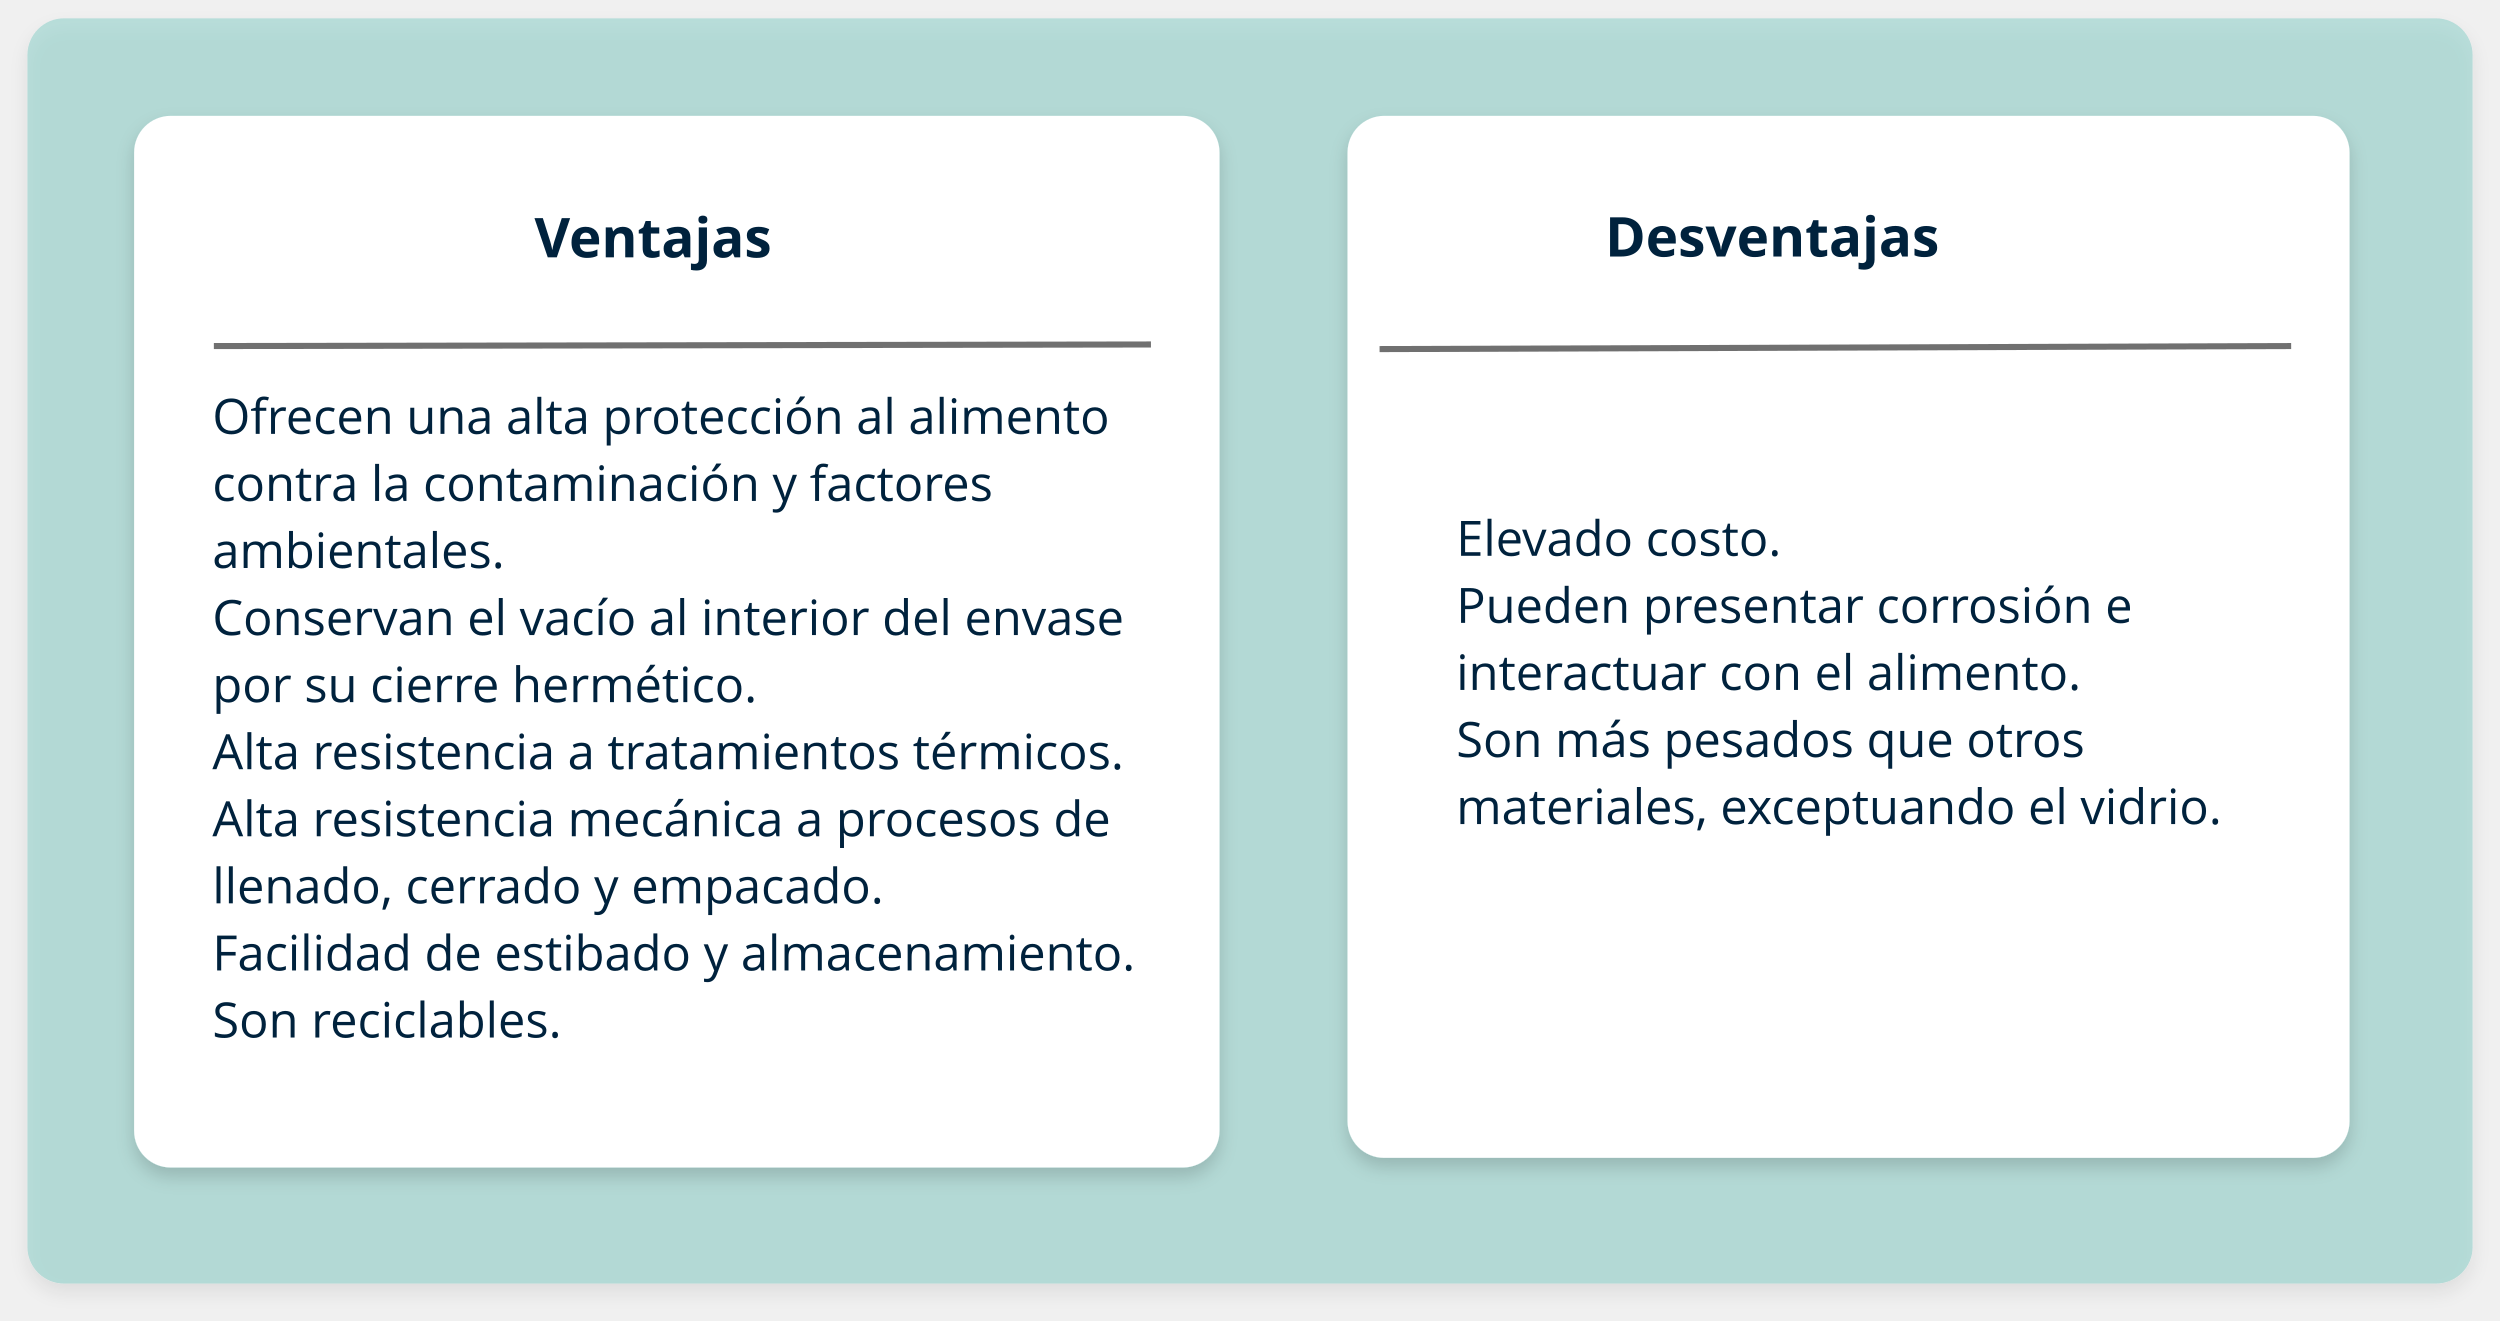
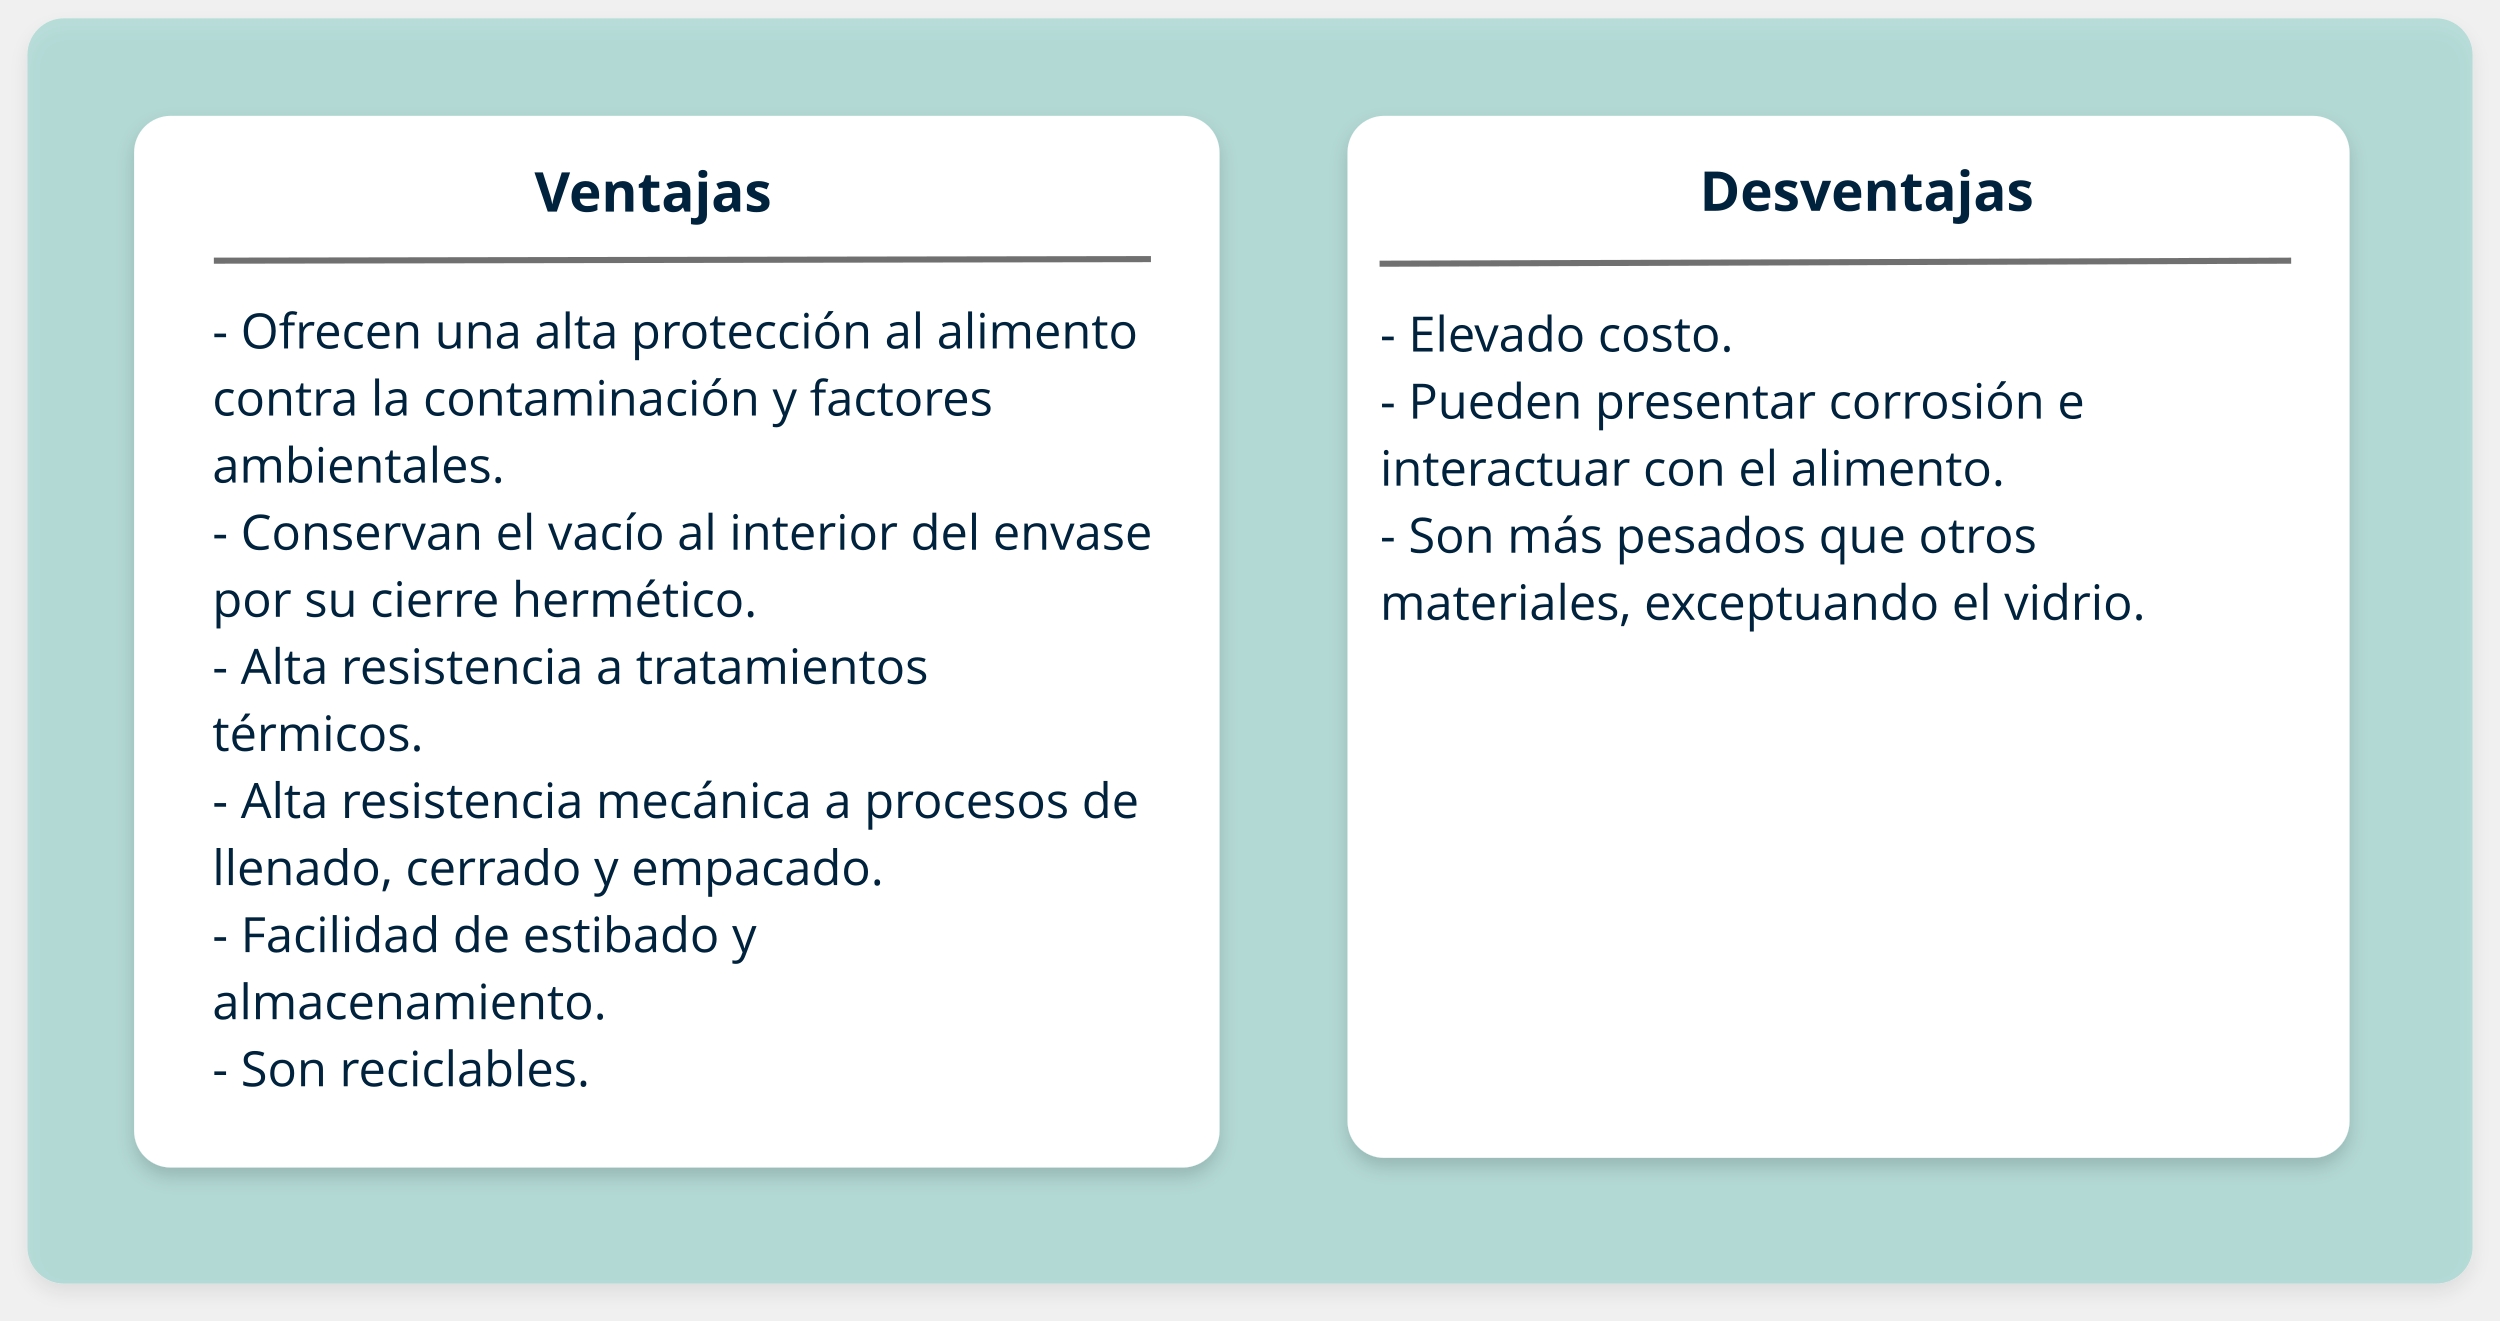
<svg xmlns="http://www.w3.org/2000/svg" width="820" height="433" viewBox="0 0 820 433">
  <defs>
    <filter id="Rectángulo_902" x="0" y="0" width="820" height="433" filterUnits="userSpaceOnUse">
      <feOffset dy="3" input="SourceAlpha" />
      <feGaussianBlur stdDeviation="3" result="blur" />
      <feFlood flood-opacity="0.161" />
      <feComposite operator="in" in2="blur" />
      <feComposite in="SourceGraphic" />
    </filter>
    <filter id="Rectángulo_902-2" x="35" y="32" width="374" height="362.931" filterUnits="userSpaceOnUse">
      <feOffset dy="3" input="SourceAlpha" />
      <feGaussianBlur stdDeviation="3" result="blur-2" />
      <feFlood flood-opacity="0.161" />
      <feComposite operator="in" in2="blur-2" />
      <feComposite in="SourceGraphic" />
    </filter>
    <filter id="Rectángulo_902-3" x="433" y="32" width="346.646" height="359.767" filterUnits="userSpaceOnUse">
      <feOffset dy="3" input="SourceAlpha" />
      <feGaussianBlur stdDeviation="3" result="blur-3" />
      <feFlood flood-opacity="0.161" />
      <feComposite operator="in" in2="blur-3" />
      <feComposite in="SourceGraphic" />
    </filter>
  </defs>
-   <g id="Grupo_8527" data-name="Grupo 8527" transform="translate(-170 -2322)">
+   <g id="Grupo_8525" data-name="Grupo 8525" transform="translate(-170 -2322)">
    <g id="Grupo_7199" data-name="Grupo 7199" transform="translate(-681 1285.004)">
      <g transform="matrix(1, 0, 0, 1, 851, 1037)" filter="url(#Rectángulo_902)">
        <rect id="Rectángulo_902-4" data-name="Rectángulo 902" width="802" height="415" rx="12" transform="translate(9 6)" fill="#80cbc4" opacity="0.49" />
      </g>
    </g>
    <g id="Grupo_7200" data-name="Grupo 7200" transform="translate(207.646 2360)">
      <g transform="matrix(1, 0, 0, 1, -37.65, -38)" filter="url(#Rectángulo_902-2)">
        <rect id="Rectángulo_902-5" data-name="Rectángulo 902" width="356" height="344.931" rx="12" transform="translate(44 38)" fill="#fff" />
      </g>
-       <text id="Ventajas" transform="translate(36.031 29.409)" fill="#00223d" font-size="18" font-family="Montserrat-SemiBold, Montserrat" font-weight="600">
+       <text id="Ventajas" transform="translate(36.031 14.409)" fill="#00223d" font-size="18" font-family="Montserrat-SemiBold, Montserrat" font-weight="600">
        <tspan x="101.626" y="17">Ventajas</tspan>
      </text>
-       <text id="Ofrecen_una_alta_protección_al_alimento_contra_la_contaminación_y_factores_ambientales._Conservan_el_vacío_al_interior_del_envase_por_su_cierre_hermético._Alta_resistencia_a_tratamientos_térmicos._Alta_resistencia_mecánica_a_procesos_de_llenado_cerrado_y_" data-name="Ofrecen una alta protección al alimento contra la contaminación y factores ambientales. Conservan el vacío al interior del envase por su cierre hermético. Alta resistencia a tratamientos térmicos. Alta resistencia mecánica a procesos de llenado, cerrado y " transform="translate(32 87.302)" fill="#00223d" font-size="16" font-family="OpenSans, Open Sans">
-         <tspan x="0" y="17">Ofrecen una alta protección al alimento </tspan>
+       <text id="_-_Ofrecen_una_alta_protección_al_alimento_contra_la_contaminación_y_factores_ambientales._-_Conservan_el_vacío_al_interior_del_envase_por_su_cierre_hermético._-_Alta_resistencia_a_tratamientos_térmicos._-_Alta_resistencia_mecánica_a_procesos_de_llenado_ce" data-name="- Ofrecen una alta protección al alimento contra la contaminación y factores ambientales. - Conservan el vacío al interior del envase por su cierre hermético. - Alta resistencia a tratamientos térmicos. - Alta resistencia mecánica a procesos de llenado, ce" transform="translate(32 59.302)" fill="#00223d" font-size="16" font-family="OpenSans, Open Sans">
+         <tspan x="0" y="17">- Ofrecen una alta protección al alimento </tspan>
        <tspan x="0" y="39">contra la contaminación y factores </tspan>
        <tspan x="0" y="61">ambientales.</tspan>
-         <tspan x="0" y="83">Conservan el vacío al interior del envase </tspan>
+         <tspan x="0" y="83">- Conservan el vacío al interior del envase </tspan>
        <tspan x="0" y="105">por su cierre hermético.</tspan>
-         <tspan x="0" y="127">Alta resistencia a tratamientos térmicos.</tspan>
-         <tspan x="0" y="149">Alta resistencia mecánica a procesos de </tspan>
-         <tspan x="0" y="171">llenado, cerrado y empacado.</tspan>
-         <tspan x="0" y="193">Facilidad de estibado y almacenamiento.</tspan>
-         <tspan x="0" y="215">Son reciclables.</tspan>
+         <tspan x="0" y="127">- Alta resistencia a tratamientos </tspan>
+         <tspan x="0" y="149">térmicos.</tspan>
+         <tspan x="0" y="171">- Alta resistencia mecánica a procesos de </tspan>
+         <tspan x="0" y="193">llenado, cerrado y empacado.</tspan>
+         <tspan x="0" y="215">- Facilidad de estibado y </tspan>
+         <tspan x="0" y="237">almacenamiento.</tspan>
+         <tspan x="0" y="259">- Son reciclables.</tspan>
      </text>
-       <line id="Línea_66" data-name="Línea 66" y1="0.513" x2="307.365" transform="translate(32.5 74.987)" fill="none" stroke="#707070" stroke-width="2" />
+       <line id="Línea_66" data-name="Línea 66" y1="0.513" x2="307.365" transform="translate(32.5 46.987)" fill="none" stroke="#707070" stroke-width="2" />
    </g>
    <g id="Grupo_7201" data-name="Grupo 7201" transform="translate(558.646 2360)">
      <g transform="matrix(1, 0, 0, 1, -388.65, -38)" filter="url(#Rectángulo_902-3)">
        <rect id="Rectángulo_902-6" data-name="Rectángulo 902" width="328.646" height="341.767" rx="12" transform="translate(442 38)" fill="#fff" />
      </g>
-       <text id="Desventajas" transform="translate(72 29.139)" fill="#00223d" font-size="18" font-family="Montserrat-SemiBold, Montserrat" font-weight="600">
+       <text id="Desventajas" transform="translate(103 14.139)" fill="#00223d" font-size="18" font-family="Montserrat-SemiBold, Montserrat" font-weight="600">
        <tspan x="65.83" y="17">Desventajas</tspan>
      </text>
-       <text id="Elevado_costo._Pueden_presentar_corrosión_e_interactuar_con_el_alimento._Son_más_pesados_que_otros_materiales_exceptuando_el_vidrio._" data-name="Elevado costo. Pueden presentar corrosión e interactuar con el alimento. Son más pesados que otros materiales, exceptuando el vidrio. " transform="translate(89 127.302)" fill="#00223d" font-size="16" font-family="OpenSans, Open Sans">
-         <tspan x="0" y="17">Elevado costo.</tspan>
-         <tspan x="0" y="39">Pueden presentar corrosión e </tspan>
+       <text id="_-_Elevado_costo._-_Pueden_presentar_corrosión_e_interactuar_con_el_alimento._-_Son_más_pesados_que_otros_materiales_exceptuando_el_vidrio." data-name="- Elevado costo. - Pueden presentar corrosión e interactuar con el alimento. - Son más pesados que otros materiales, exceptuando el vidrio." transform="translate(64 60.302)" fill="#00223d" font-size="16" font-family="OpenSans, Open Sans">
+         <tspan x="0" y="17">- Elevado costo.</tspan>
+         <tspan x="0" y="39">- Pueden presentar corrosión e </tspan>
        <tspan x="0" y="61">interactuar con el alimento.</tspan>
-         <tspan x="0" y="83">Son más pesados que otros </tspan>
+         <tspan x="0" y="83">- Son más pesados que otros </tspan>
        <tspan x="0" y="105">materiales, exceptuando el vidrio.</tspan>
-         <tspan x="0" y="127" />
      </text>
-       <line id="Línea_66-2" data-name="Línea 66" y1="1" x2="299" transform="translate(63.854 75.5)" fill="none" stroke="#707070" stroke-width="2" />
+       <line id="Línea_66-2" data-name="Línea 66" y1="1" x2="299" transform="translate(63.854 47.5)" fill="none" stroke="#707070" stroke-width="2" />
    </g>
  </g>
</svg>
